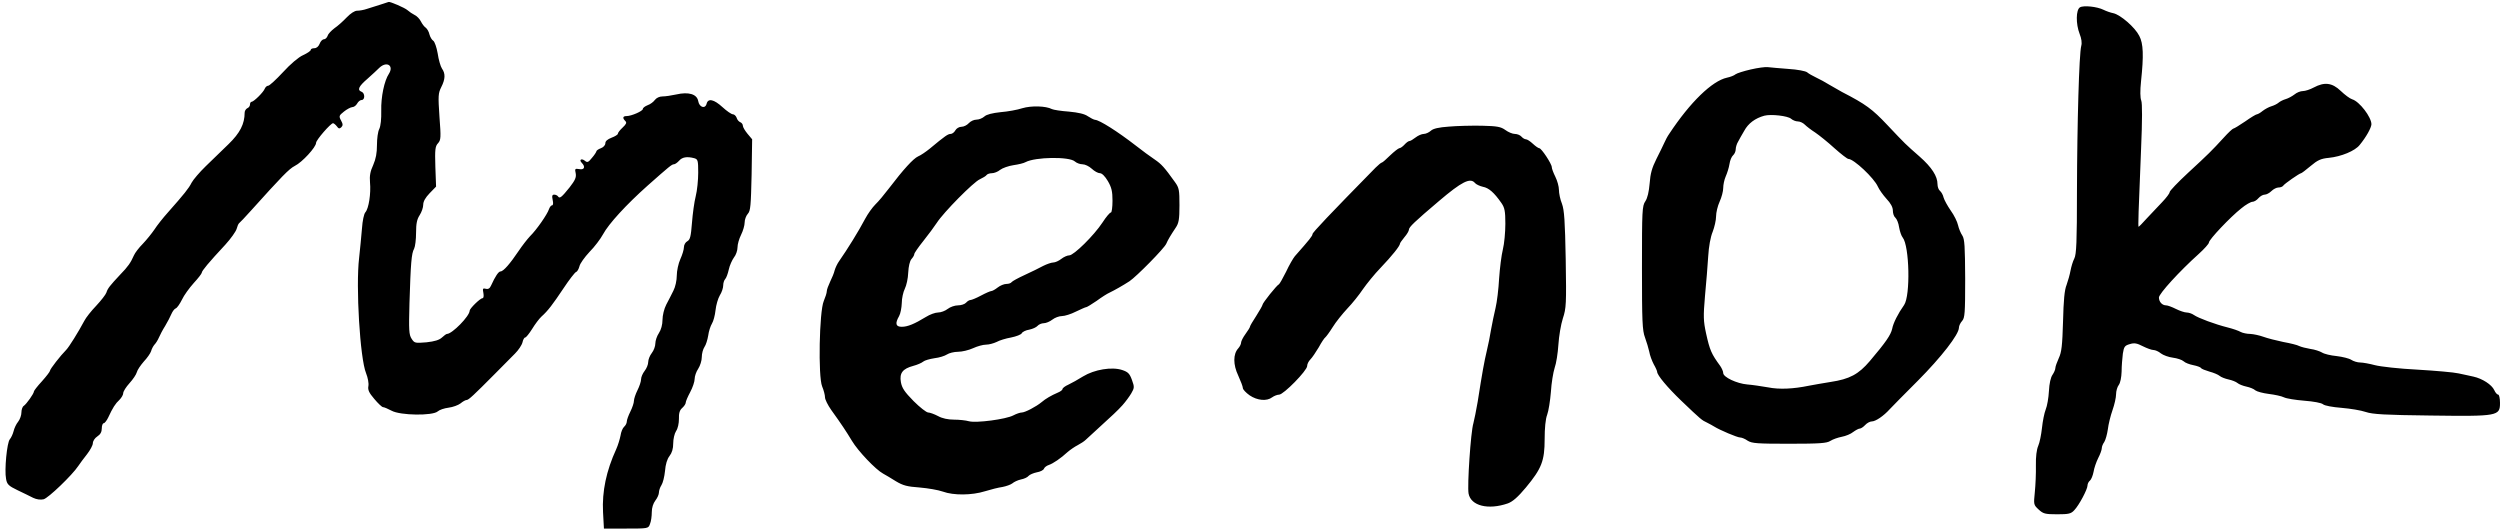
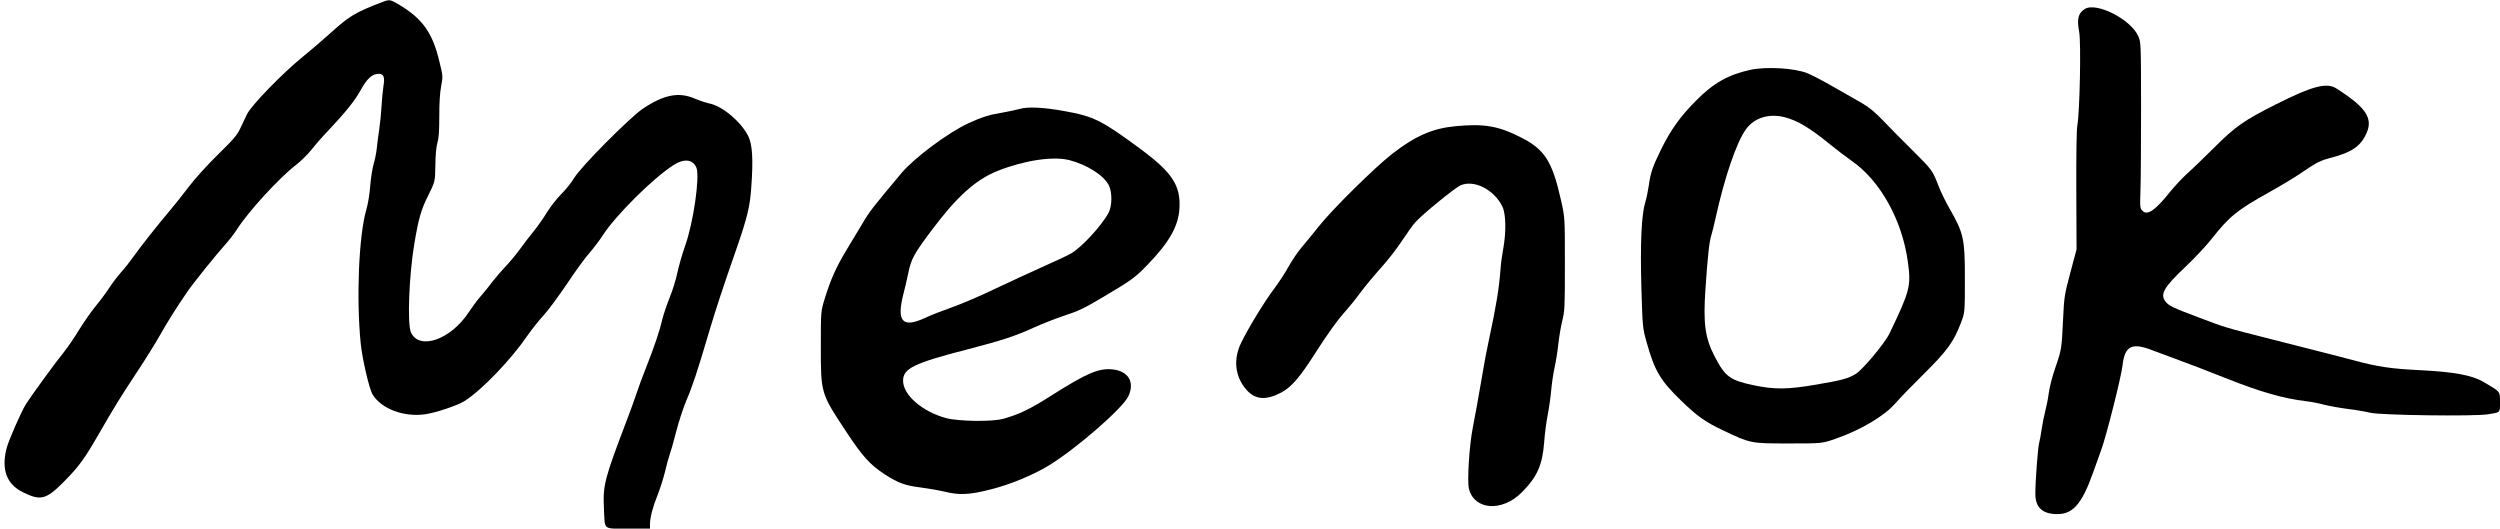
- <svg xmlns="http://www.w3.org/2000/svg" version="1.0" width="1400pt" height="296pt" viewBox="0 0 1400 296" preserveAspectRatio="xMidYMid meet">
-   <g transform="translate(0,296) scale(0.1,-0.1)" fill="#000000" stroke="none">
-     <path d="M2130 2934 c-25 -8 -59 -19 -76 -24 -17 -6 -41 -10 -54 -10 -14 0 -37 -15 -59 -38 -20 -21 -50 -48 -68 -60 -17 -13 -35 -31 -38 -42 -4 -11 -13 -20 -21 -20 -8 0 -19 -11 -24 -25 -6 -15 -17 -25 -30 -25 -11 0 -20 -4 -20 -10 0 -5 -19 -18 -43 -29 -25 -11 -71 -50 -112 -95 -39 -42 -76 -76 -83 -76 -7 0 -15 -7 -19 -16 -7 -20 -62 -74 -74 -74 -5 0 -9 -7 -9 -15 0 -9 -7 -18 -15 -21 -8 -4 -15 -15 -15 -25 0 -63 -26 -114 -90 -176 -36 -35 -93 -90 -128 -124 -34 -33 -70 -75 -79 -92 -16 -32 -41 -63 -133 -167 -27 -30 -61 -73 -75 -95 -15 -22 -44 -58 -65 -80 -22 -22 -44 -51 -50 -65 -18 -41 -33 -63 -77 -108 -58 -62 -70 -77 -77 -100 -4 -12 -30 -45 -57 -74 -28 -29 -58 -67 -67 -85 -33 -62 -86 -147 -101 -162 -32 -32 -91 -108 -91 -117 0 -5 -20 -31 -45 -59 -25 -27 -45 -53 -45 -57 0 -12 -42 -71 -57 -81 -7 -4 -13 -21 -13 -36 0 -16 -8 -39 -18 -52 -11 -13 -22 -37 -26 -54 -4 -16 -14 -37 -21 -45 -16 -18 -31 -172 -21 -222 5 -30 14 -39 64 -63 31 -15 71 -34 88 -43 19 -9 41 -12 58 -8 26 6 161 136 194 186 9 14 31 43 49 66 18 23 33 51 33 62 0 12 11 29 25 38 17 11 25 25 25 45 0 16 5 29 11 29 5 0 17 15 25 32 25 54 40 78 63 99 11 11 21 28 21 37 0 10 16 35 35 56 20 22 38 49 41 61 3 13 21 39 39 60 19 20 37 46 41 58 3 12 12 29 19 37 8 8 19 26 25 40 6 14 21 43 35 65 13 22 29 52 35 67 6 14 17 29 24 31 8 3 23 25 35 49 11 24 41 65 66 93 25 27 45 53 45 58 0 10 37 55 132 157 31 34 59 74 63 88 4 15 10 29 14 32 4 3 34 34 66 70 173 192 213 234 246 251 41 20 119 105 119 129 0 16 82 110 95 110 4 0 14 -8 21 -17 10 -14 15 -15 25 -6 10 10 10 18 -1 38 -13 24 -12 28 16 50 16 13 37 24 46 25 10 0 22 9 28 20 6 11 17 20 25 20 20 0 19 39 0 46 -26 10 -17 30 33 73 26 23 56 51 67 62 41 38 82 12 53 -34 -26 -39 -45 -130 -43 -207 1 -46 -3 -85 -11 -102 -8 -15 -13 -55 -13 -90 0 -45 -6 -77 -21 -112 -17 -36 -21 -62 -18 -97 6 -62 -7 -147 -26 -168 -8 -9 -16 -47 -19 -91 -3 -41 -11 -115 -16 -165 -19 -159 5 -563 39 -645 10 -25 16 -57 13 -72 -4 -21 3 -37 33 -72 21 -25 43 -46 49 -46 6 0 27 -9 48 -20 49 -27 230 -29 258 -4 10 9 37 18 61 21 24 3 54 14 67 24 13 11 28 19 34 19 11 0 39 26 159 147 42 43 93 94 112 113 19 19 38 47 42 63 3 15 10 27 15 27 5 0 22 21 39 48 16 26 39 57 52 69 37 33 63 68 124 159 31 47 63 88 70 91 7 2 15 17 19 32 3 15 29 51 56 80 28 28 62 73 76 99 31 58 130 166 249 272 121 107 136 120 148 120 6 0 19 9 29 20 17 20 44 25 85 14 20 -6 22 -12 22 -81 0 -41 -6 -101 -14 -132 -8 -31 -17 -98 -21 -149 -6 -76 -10 -94 -26 -103 -10 -5 -19 -20 -19 -33 0 -13 -9 -43 -20 -67 -11 -24 -20 -66 -20 -92 0 -27 -8 -64 -19 -85 -10 -20 -28 -56 -40 -78 -12 -23 -21 -61 -21 -85 0 -27 -8 -56 -20 -74 -11 -16 -20 -43 -20 -58 0 -16 -9 -40 -20 -54 -11 -14 -20 -37 -20 -50 0 -14 -9 -36 -20 -50 -11 -14 -20 -35 -20 -47 0 -12 -9 -39 -20 -61 -11 -22 -20 -49 -20 -60 0 -11 -9 -38 -20 -60 -11 -22 -20 -47 -20 -56 0 -9 -7 -22 -15 -29 -8 -7 -17 -28 -20 -49 -4 -20 -14 -54 -24 -76 -56 -122 -80 -237 -74 -353 l5 -92 124 0 c124 0 125 0 134 26 6 14 10 43 10 66 0 25 8 49 20 65 11 14 20 34 20 45 0 10 6 29 14 41 8 12 17 48 20 79 3 38 12 67 25 84 14 18 21 41 21 71 0 24 7 55 16 69 10 14 16 43 16 68 -1 31 4 49 18 61 11 10 20 23 20 30 0 7 11 33 25 59 14 26 25 59 25 74 0 15 9 41 20 57 11 17 20 46 20 65 0 20 7 45 15 57 8 11 17 40 21 64 3 24 13 54 21 67 8 13 17 46 20 75 3 29 14 66 24 83 11 17 19 42 19 56 0 13 5 29 11 35 6 6 15 30 20 53 5 24 19 54 29 68 11 13 20 39 20 56 0 18 9 49 20 71 11 22 20 53 20 69 0 16 8 38 18 49 15 16 17 46 21 218 l3 199 -26 31 c-14 17 -26 37 -26 45 0 8 -7 17 -15 20 -8 3 -17 14 -20 25 -4 10 -13 19 -21 19 -8 0 -34 18 -58 40 -48 44 -81 51 -89 19 -8 -31 -41 -20 -47 15 -7 39 -54 53 -123 37 -27 -6 -61 -11 -77 -11 -17 0 -34 -8 -43 -20 -7 -10 -25 -24 -40 -29 -15 -6 -27 -15 -27 -21 0 -12 -64 -40 -91 -40 -22 0 -24 -11 -7 -28 9 -9 5 -17 -15 -36 -15 -14 -27 -29 -27 -35 0 -5 -16 -15 -35 -22 -23 -9 -35 -19 -35 -31 0 -11 -11 -23 -25 -28 -14 -5 -25 -13 -25 -17 -1 -5 -11 -21 -25 -37 -20 -25 -26 -28 -40 -16 -19 15 -34 5 -17 -12 22 -22 14 -41 -14 -35 -24 4 -26 2 -20 -24 4 -22 -3 -38 -34 -78 -45 -56 -56 -65 -65 -51 -3 5 -13 10 -21 10 -12 0 -14 -7 -9 -30 4 -18 3 -30 -4 -30 -5 0 -13 -10 -17 -22 -9 -28 -69 -115 -106 -151 -15 -16 -44 -53 -64 -83 -47 -70 -85 -114 -101 -114 -11 0 -29 -26 -53 -79 -7 -16 -16 -22 -30 -18 -16 4 -18 1 -13 -24 3 -17 1 -29 -5 -29 -13 0 -72 -58 -72 -70 0 -30 -98 -130 -127 -130 -4 0 -16 -9 -28 -20 -15 -14 -41 -22 -87 -27 -63 -5 -67 -5 -83 20 -15 23 -16 48 -12 199 7 223 11 279 26 305 6 12 11 52 11 90 0 51 5 75 20 98 11 17 20 43 20 58 0 19 12 40 36 65 l36 37 -4 111 c-3 97 -1 115 15 132 16 18 17 31 8 148 -8 118 -7 132 10 166 23 45 24 76 4 104 -8 12 -19 50 -24 85 -6 34 -17 66 -25 71 -7 4 -17 20 -21 35 -3 15 -13 32 -21 38 -8 5 -20 21 -27 35 -7 14 -22 30 -35 36 -12 6 -30 18 -40 27 -14 13 -100 50 -106 46 0 0 -21 -7 -46 -15z M11648 2919 c-23 -13 -24 -93 -2 -149 10 -25 14 -50 9 -67 -12 -45 -23 -432 -24 -811 0 -286 -3 -357 -15 -380 -8 -15 -17 -46 -21 -67 -4 -22 -14 -58 -22 -80 -12 -29 -17 -86 -20 -205 -4 -136 -8 -172 -24 -206 -10 -22 -19 -47 -19 -55 0 -8 -7 -25 -16 -38 -10 -14 -18 -49 -20 -91 -2 -38 -10 -84 -18 -103 -8 -20 -17 -66 -21 -104 -4 -37 -13 -82 -21 -100 -9 -21 -14 -60 -13 -110 1 -43 -2 -110 -6 -149 -7 -69 -7 -71 21 -97 26 -24 36 -27 104 -27 65 0 78 3 96 23 27 28 74 117 74 138 0 9 6 22 14 28 7 6 16 28 20 49 3 20 15 55 26 77 11 21 20 46 20 55 0 9 6 24 14 35 7 11 16 43 20 71 3 27 15 76 26 107 11 31 20 71 20 89 0 18 7 42 15 52 9 12 15 43 16 75 0 31 4 76 7 101 6 39 11 45 39 53 25 8 40 5 73 -12 22 -11 49 -21 59 -21 10 0 29 -8 42 -19 13 -10 43 -21 67 -24 24 -3 51 -12 60 -20 9 -9 34 -18 55 -22 20 -4 40 -11 43 -16 2 -5 24 -13 47 -20 23 -6 49 -17 57 -24 8 -7 31 -16 50 -20 19 -4 42 -13 50 -20 8 -7 31 -16 50 -20 19 -4 42 -13 50 -21 9 -7 43 -16 75 -20 33 -4 71 -12 85 -19 14 -7 65 -15 114 -19 52 -4 96 -12 105 -20 9 -8 54 -16 104 -20 48 -4 109 -14 135 -23 38 -13 106 -17 363 -20 378 -5 389 -3 389 71 0 26 -5 46 -10 46 -6 0 -16 11 -22 25 -14 31 -67 65 -117 76 -20 4 -57 13 -83 18 -26 6 -129 15 -230 21 -101 5 -208 17 -238 25 -30 8 -68 15 -83 15 -15 0 -38 7 -50 15 -12 8 -49 17 -82 21 -33 3 -70 12 -82 20 -12 7 -41 17 -65 20 -24 4 -51 11 -62 16 -10 6 -51 16 -90 23 -39 8 -89 21 -111 29 -22 8 -55 15 -73 16 -18 0 -43 5 -54 11 -12 7 -44 18 -72 25 -72 18 -166 53 -190 70 -11 8 -30 14 -41 14 -11 0 -38 9 -60 20 -22 11 -46 20 -55 20 -22 0 -40 20 -40 44 0 21 115 147 223 244 31 28 57 57 57 64 0 16 120 143 181 191 25 21 54 37 63 37 9 0 24 9 33 20 10 11 25 20 35 20 10 0 27 9 38 20 11 11 29 20 39 20 11 0 22 4 26 9 6 11 93 71 101 71 3 0 27 18 53 40 39 33 58 42 102 46 70 7 147 39 173 72 37 45 65 96 66 116 0 40 -67 128 -108 140 -13 4 -41 25 -64 47 -48 46 -91 51 -151 19 -20 -11 -48 -20 -61 -20 -13 0 -34 -8 -47 -19 -13 -10 -35 -22 -49 -26 -14 -4 -32 -13 -40 -20 -8 -7 -26 -16 -40 -20 -14 -4 -36 -16 -49 -26 -13 -11 -28 -19 -32 -19 -5 0 -35 -18 -66 -40 -32 -22 -62 -40 -66 -40 -4 0 -29 -23 -55 -52 -66 -72 -85 -91 -200 -197 -56 -52 -102 -100 -102 -107 0 -7 -19 -32 -42 -56 -24 -25 -62 -66 -86 -91 -23 -26 -44 -47 -46 -47 -3 0 -1 81 14 435 7 162 7 258 1 272 -6 14 -7 54 -1 110 15 141 13 209 -10 252 -24 48 -105 118 -145 127 -16 3 -41 12 -55 19 -36 18 -112 26 -132 14z M9804 2571 c-39 -9 -77 -21 -85 -27 -8 -7 -29 -15 -48 -19 -83 -18 -206 -137 -323 -314 -10 -14 -22 -37 -28 -51 -6 -14 -26 -54 -44 -90 -25 -50 -34 -82 -38 -137 -4 -47 -12 -82 -24 -100 -18 -26 -19 -51 -19 -373 0 -298 2 -351 17 -390 9 -25 20 -61 24 -80 3 -19 15 -51 25 -70 11 -19 19 -38 19 -42 0 -19 58 -88 135 -162 112 -107 115 -109 145 -123 14 -7 32 -17 40 -22 30 -19 129 -61 145 -61 9 0 28 -8 42 -18 24 -15 54 -17 233 -17 172 0 210 3 230 16 14 9 43 19 64 23 22 4 51 16 64 27 14 10 30 19 37 19 6 0 20 9 30 20 10 11 27 20 37 20 21 0 66 30 101 69 12 13 83 85 158 160 130 131 229 258 229 296 0 10 8 27 18 38 15 17 17 43 17 236 -1 182 -3 222 -16 242 -9 13 -20 40 -24 58 -4 19 -22 56 -41 82 -18 26 -36 59 -40 73 -3 14 -12 30 -20 37 -8 6 -14 23 -14 38 0 44 -32 94 -100 154 -83 73 -75 65 -181 177 -84 89 -120 116 -254 185 -16 9 -48 27 -70 40 -22 14 -56 32 -75 41 -19 9 -42 22 -50 29 -8 7 -55 16 -105 19 -49 4 -101 8 -115 10 -14 2 -57 -4 -96 -13z m226 -276 c9 -8 26 -15 38 -15 12 0 29 -8 39 -18 10 -10 36 -30 58 -44 22 -15 71 -54 108 -88 37 -33 72 -60 78 -60 30 0 144 -107 165 -155 7 -16 29 -47 48 -68 24 -25 36 -48 36 -66 0 -16 6 -34 14 -40 8 -7 18 -31 21 -54 4 -23 13 -49 20 -57 38 -47 44 -326 8 -378 -34 -48 -61 -101 -67 -134 -8 -34 -35 -74 -125 -180 -63 -74 -113 -101 -220 -117 -42 -7 -96 -16 -121 -21 -87 -18 -166 -22 -230 -9 -36 6 -87 14 -115 16 -59 5 -135 41 -135 64 0 9 -8 27 -17 40 -49 67 -58 87 -79 182 -15 70 -16 94 -6 210 7 73 15 173 18 222 3 53 13 109 25 137 10 26 19 65 19 86 0 22 9 59 20 83 11 24 20 58 20 76 0 18 6 47 14 65 8 18 18 49 21 69 3 21 12 42 20 49 8 7 15 22 15 34 0 11 6 31 13 42 6 12 22 40 35 62 22 41 61 70 112 84 38 10 132 -1 150 -17z M5725 2354 c-27 -9 -82 -19 -121 -22 -47 -5 -79 -13 -91 -24 -11 -10 -31 -18 -45 -18 -14 0 -33 -9 -43 -20 -10 -11 -28 -20 -41 -20 -13 0 -28 -9 -34 -20 -6 -11 -18 -20 -26 -20 -15 0 -29 -9 -118 -83 -21 -17 -50 -37 -65 -43 -26 -12 -80 -70 -163 -179 -25 -33 -59 -74 -76 -90 -17 -17 -42 -52 -57 -80 -38 -72 -99 -170 -145 -236 -11 -15 -22 -39 -26 -53 -3 -14 -15 -43 -25 -63 -10 -21 -19 -45 -19 -54 0 -9 -8 -34 -17 -55 -25 -58 -32 -423 -9 -478 9 -21 16 -49 16 -61 0 -12 16 -44 35 -71 59 -82 82 -117 116 -173 34 -57 133 -161 174 -183 13 -7 45 -26 72 -43 40 -24 63 -30 133 -35 47 -4 105 -14 130 -23 60 -22 163 -21 236 2 32 10 76 21 98 24 21 4 46 13 55 20 9 8 30 18 48 22 17 3 37 12 43 20 6 7 27 16 46 20 19 3 37 12 40 20 3 8 15 17 27 21 24 8 67 37 106 73 14 12 40 30 56 38 17 9 37 22 45 30 8 7 36 33 61 56 93 85 115 105 145 138 17 19 39 49 49 66 18 31 18 36 4 75 -13 36 -22 45 -55 56 -57 19 -155 3 -219 -36 -27 -17 -65 -38 -82 -46 -18 -8 -33 -19 -33 -25 0 -5 -12 -14 -27 -20 -35 -15 -68 -34 -90 -53 -30 -25 -93 -58 -111 -58 -9 0 -30 -7 -47 -16 -41 -22 -209 -44 -249 -33 -17 5 -55 9 -83 9 -34 0 -67 7 -90 20 -21 11 -46 20 -55 20 -10 0 -47 29 -82 64 -51 52 -65 73 -71 106 -9 51 10 75 69 91 23 6 48 17 56 24 8 7 37 15 63 19 27 3 58 13 70 21 12 8 40 15 62 15 22 0 60 9 84 20 24 11 56 20 73 20 16 0 42 7 59 15 16 9 52 20 81 25 29 6 56 16 60 24 4 8 23 17 42 20 19 4 39 13 46 21 7 8 23 15 35 15 12 0 34 9 48 20 14 11 38 20 54 20 15 0 51 11 78 25 28 13 53 25 58 25 4 0 30 16 58 35 27 20 60 41 72 46 29 14 75 40 112 64 39 26 195 184 206 210 10 23 25 48 53 90 17 25 21 46 21 125 0 86 -2 98 -25 130 -60 84 -76 101 -114 127 -23 15 -70 50 -106 78 -102 79 -203 143 -228 144 -7 1 -25 10 -40 20 -18 13 -53 21 -106 26 -44 3 -87 10 -95 14 -34 18 -116 20 -166 5z m294 -298 c10 -9 29 -16 43 -16 14 0 37 -11 52 -25 15 -14 35 -25 46 -25 11 0 28 -17 44 -44 21 -36 26 -58 26 -110 0 -36 -4 -66 -9 -66 -6 0 -27 -25 -47 -56 -48 -73 -161 -184 -186 -184 -11 0 -31 -9 -45 -20 -14 -11 -34 -20 -45 -20 -10 0 -36 -9 -56 -19 -20 -11 -67 -34 -104 -51 -37 -17 -70 -35 -73 -40 -4 -6 -17 -10 -29 -10 -13 0 -35 -9 -49 -20 -14 -11 -30 -20 -36 -20 -5 0 -31 -11 -57 -25 -26 -14 -53 -25 -59 -25 -7 0 -18 -7 -25 -15 -7 -8 -27 -15 -45 -15 -18 0 -44 -9 -58 -20 -14 -11 -38 -20 -54 -20 -15 0 -46 -11 -68 -25 -64 -39 -102 -55 -135 -55 -34 0 -39 18 -15 60 8 14 14 47 15 73 0 26 8 62 17 80 9 18 18 58 19 90 2 37 9 65 18 76 9 10 16 22 16 28 0 6 23 39 51 74 28 35 62 81 75 101 38 59 206 229 241 244 17 8 34 18 38 24 3 5 17 10 29 10 13 0 34 8 47 19 13 10 47 22 74 26 28 4 58 11 68 17 54 29 245 32 276 4z M8114 2251 c-57 -4 -88 -11 -101 -23 -11 -10 -29 -18 -40 -18 -11 0 -32 -9 -46 -20 -14 -11 -29 -20 -35 -20 -5 0 -17 -9 -27 -20 -10 -11 -23 -20 -29 -20 -6 -1 -29 -19 -51 -40 -22 -22 -43 -40 -46 -40 -4 0 -20 -13 -36 -29 -259 -264 -353 -363 -353 -372 0 -10 -15 -29 -99 -124 -9 -11 -32 -50 -49 -87 -18 -36 -36 -68 -40 -70 -12 -5 -92 -105 -92 -115 0 -4 -16 -32 -35 -62 -19 -29 -35 -56 -35 -60 0 -4 -11 -22 -25 -41 -14 -19 -25 -41 -25 -49 0 -8 -7 -22 -16 -32 -29 -32 -29 -91 0 -152 14 -31 26 -62 26 -70 0 -8 17 -26 38 -41 43 -29 96 -34 126 -11 11 8 29 15 39 15 25 0 157 135 157 160 0 11 8 27 18 37 10 10 31 41 47 68 15 28 32 53 37 56 4 3 23 28 41 57 17 28 55 75 82 104 28 29 67 78 87 108 21 30 65 85 100 121 63 66 108 122 108 135 0 3 11 19 25 36 14 16 25 35 25 42 0 14 31 44 168 160 128 109 176 133 202 101 7 -8 27 -17 44 -21 33 -6 63 -32 104 -91 18 -26 22 -45 22 -116 0 -47 -6 -112 -14 -144 -8 -32 -17 -105 -21 -163 -3 -58 -12 -132 -20 -165 -8 -33 -19 -87 -25 -120 -5 -33 -16 -87 -24 -120 -14 -59 -25 -118 -51 -285 -8 -47 -19 -101 -24 -120 -15 -48 -35 -350 -27 -394 13 -69 110 -93 220 -55 27 10 56 35 101 89 88 106 105 149 105 271 0 61 5 113 14 136 8 21 17 79 21 128 3 50 13 110 21 135 9 24 18 83 21 130 3 47 14 113 25 147 19 57 20 81 16 330 -4 217 -8 276 -21 312 -10 24 -17 59 -17 78 0 18 -9 51 -20 73 -11 22 -20 46 -20 54 0 18 -58 106 -70 106 -5 0 -21 11 -36 25 -15 14 -32 25 -39 25 -7 0 -18 7 -25 15 -7 8 -23 15 -37 15 -13 0 -37 10 -53 22 -25 18 -45 22 -132 24 -57 1 -140 -1 -184 -5z" />
+ <svg xmlns="http://www.w3.org/2000/svg" version="1.0" width="2100pt" height="444pt" viewBox="0 0 2100 444" preserveAspectRatio="xMidYMid meet">
+   <g transform="translate(0,444) scale(0.1,-0.1)" fill="#000000" stroke="none">
+     <path d="M3220 4426 c-242 -93 -279 -115 -457 -275 -67 -60 -164 -143 -215 -184 -172 -139 -437 -411 -474 -488 -12 -24 -36 -75 -54 -114 -29 -61 -54 -91 -191 -225 -91 -90 -192 -201 -240 -265 -45 -60 -121 -155 -168 -211 -101 -119 -238 -293 -303 -384 -25 -36 -70 -93 -101 -127 -30 -34 -76 -95 -102 -135 -26 -40 -76 -107 -111 -149 -35 -42 -98 -132 -140 -200 -41 -68 -101 -155 -133 -194 -64 -78 -274 -367 -314 -431 -40 -64 -148 -312 -163 -374 -43 -176 2 -296 135 -363 152 -76 197 -65 347 86 130 132 171 188 297 407 137 237 177 301 321 520 71 107 158 247 193 310 58 103 140 234 227 360 46 68 246 316 313 390 33 36 82 99 108 140 92 144 352 427 487 531 43 33 103 92 135 132 31 40 95 113 142 162 139 146 223 252 266 330 59 107 100 145 159 145 39 0 50 -30 37 -103 -5 -34 -13 -109 -16 -167 -3 -58 -12 -148 -20 -200 -8 -52 -17 -123 -20 -156 -3 -34 -15 -92 -26 -130 -11 -38 -24 -121 -29 -184 -5 -70 -18 -150 -34 -205 -62 -218 -84 -742 -46 -1120 13 -129 72 -385 100 -429 74 -121 263 -191 441 -166 90 13 275 75 331 111 148 95 388 345 531 553 34 49 93 124 133 167 40 43 129 165 200 270 70 105 154 220 186 255 32 36 82 102 111 147 108 167 417 475 591 588 91 60 166 52 196 -20 30 -74 -25 -459 -94 -653 -25 -70 -54 -173 -66 -228 -11 -55 -40 -150 -65 -210 -24 -60 -51 -140 -60 -177 -22 -96 -68 -234 -135 -403 -32 -80 -70 -183 -85 -230 -16 -47 -49 -141 -76 -210 -192 -504 -205 -552 -196 -750 9 -189 -13 -170 203 -170 l184 0 0 38 c0 55 24 147 65 247 20 50 47 136 61 192 13 56 30 119 38 140 8 21 34 110 56 198 23 88 62 207 87 265 48 110 93 246 187 565 51 174 128 407 227 690 97 279 119 370 130 535 17 234 9 354 -25 425 -59 120 -216 253 -324 275 -31 7 -87 25 -124 41 -135 59 -260 35 -438 -84 -111 -75 -523 -490 -577 -582 -23 -38 -71 -99 -108 -135 -36 -36 -89 -103 -118 -150 -28 -46 -78 -118 -112 -160 -34 -41 -87 -111 -119 -155 -32 -44 -86 -109 -121 -145 -34 -36 -83 -93 -110 -128 -26 -35 -69 -89 -97 -120 -27 -31 -73 -93 -102 -137 -151 -229 -415 -320 -484 -167 -32 69 -16 481 28 742 36 216 57 288 118 410 57 115 57 115 59 250 1 88 7 154 17 190 12 40 16 101 16 224 0 111 5 198 16 253 15 83 15 83 -16 210 -58 241 -142 357 -343 477 -68 40 -76 41 -127 22z" />
+     <path d="M17510 4363 c-54 -36 -65 -85 -45 -190 17 -88 5 -673 -15 -783 -7 -34 -10 -246 -9 -550 l2 -495 -52 -195 c-50 -188 -52 -202 -61 -390 -12 -252 -13 -257 -65 -408 -25 -71 -49 -164 -55 -212 -6 -47 -20 -116 -30 -155 -10 -38 -24 -106 -30 -150 -6 -44 -16 -96 -21 -115 -11 -36 -33 -333 -32 -431 1 -107 54 -161 165 -167 146 -9 224 77 322 354 19 54 49 137 66 184 42 113 168 612 179 709 19 168 79 197 258 126 49 -19 146 -55 218 -81 71 -25 251 -95 400 -154 282 -112 474 -167 664 -190 46 -5 116 -19 155 -30 39 -10 127 -26 196 -35 69 -8 154 -23 190 -32 86 -21 872 -32 989 -13 107 17 101 11 101 104 0 90 6 83 -139 168 -95 56 -246 84 -524 98 -262 13 -364 29 -572 85 -100 27 -174 45 -680 174 -409 104 -388 98 -620 186 -213 80 -246 96 -274 131 -49 62 -15 121 168 294 73 69 170 172 216 230 150 191 215 244 484 394 95 53 211 123 257 154 152 103 168 111 269 138 167 44 243 95 291 199 53 113 13 196 -151 315 -44 31 -94 65 -112 74 -81 41 -203 7 -494 -140 -269 -135 -342 -186 -523 -367 -84 -84 -186 -182 -226 -217 -39 -36 -103 -104 -142 -152 -123 -155 -190 -201 -231 -159 -21 21 -22 28 -17 174 3 84 5 397 5 697 -1 545 -1 545 -24 597 -64 143 -357 290 -451 226z" />
+     <path d="M14706 3854 c-189 -41 -314 -112 -460 -260 -134 -135 -212 -246 -293 -409 -72 -148 -88 -194 -103 -303 -6 -42 -19 -106 -30 -142 -32 -104 -43 -350 -32 -730 10 -325 10 -325 46 -453 65 -232 115 -316 288 -483 136 -131 201 -178 352 -249 230 -110 231 -110 551 -110 280 0 280 0 390 38 214 74 412 191 507 300 34 40 142 151 239 247 195 193 250 268 311 429 33 86 33 86 33 376 0 330 -10 376 -130 585 -31 54 -72 138 -91 187 -51 132 -54 136 -217 298 -84 83 -195 195 -247 250 -73 76 -116 111 -180 149 -47 26 -155 88 -240 137 -85 49 -183 100 -218 114 -108 43 -342 57 -476 29z m287 -399 c107 -28 211 -90 382 -230 55 -44 134 -105 176 -134 241 -165 427 -498 475 -850 28 -206 19 -241 -156 -606 -38 -78 -225 -302 -282 -336 -63 -39 -121 -54 -333 -90 -240 -41 -349 -42 -525 -5 -198 42 -239 72 -327 242 -81 155 -97 279 -77 569 19 280 32 396 50 452 8 26 23 86 33 133 77 351 178 647 259 757 71 95 193 132 325 98z" />
+     <path d="M8565 3525 c-27 -8 -93 -22 -145 -31 -107 -17 -174 -38 -285 -89 -166 -76 -454 -290 -561 -417 -247 -295 -269 -322 -331 -428 -28 -47 -86 -144 -130 -216 -88 -145 -136 -252 -185 -412 -33 -107 -33 -107 -33 -402 0 -396 -1 -393 215 -719 136 -206 198 -274 321 -355 113 -73 172 -95 304 -111 60 -8 148 -23 195 -34 129 -32 212 -28 392 18 158 39 355 120 483 198 230 139 625 482 673 584 56 118 1 212 -132 226 -117 12 -215 -30 -515 -220 -179 -114 -271 -158 -404 -195 -94 -26 -374 -22 -480 6 -199 54 -360 193 -361 312 -2 105 90 149 543 266 279 72 400 111 557 183 71 32 181 75 244 96 136 45 172 62 350 168 231 137 256 156 363 267 177 183 255 320 264 464 13 195 -58 305 -322 501 -330 244 -397 278 -645 322 -177 32 -306 38 -375 18z m417 -430 c148 -38 287 -126 331 -209 30 -57 30 -174 0 -231 -57 -109 -227 -293 -316 -344 -29 -17 -138 -68 -242 -114 -105 -47 -287 -131 -405 -187 -118 -57 -278 -125 -355 -152 -77 -27 -180 -67 -228 -90 -188 -86 -238 -28 -177 208 12 43 29 121 40 172 24 117 48 161 196 358 213 284 369 424 553 498 223 89 469 126 603 91z" />
+     <path d="M12227 3380 c-193 -18 -339 -82 -532 -232 -146 -113 -501 -464 -616 -608 -46 -58 -110 -137 -144 -176 -33 -39 -83 -113 -112 -165 -28 -52 -84 -136 -122 -187 -79 -104 -220 -335 -278 -457 -65 -138 -48 -280 47 -389 74 -84 164 -91 293 -23 82 43 156 128 275 315 116 182 197 294 271 376 28 31 82 98 119 149 38 51 115 144 172 207 57 63 137 166 178 229 41 62 90 132 111 154 59 67 331 288 379 310 114 50 282 -35 352 -178 30 -61 33 -216 7 -355 -9 -47 -19 -121 -22 -165 -14 -176 -34 -300 -101 -615 -14 -63 -34 -167 -44 -230 -46 -265 -70 -401 -89 -495 -29 -147 -48 -448 -32 -511 46 -181 281 -196 447 -27 127 129 171 229 185 418 5 72 19 176 30 231 11 56 24 148 29 205 5 57 18 145 29 194 11 50 25 137 31 195 6 58 21 146 33 195 21 85 22 112 22 480 0 390 0 390 -33 535 -72 322 -136 424 -331 523 -192 99 -313 120 -554 97z" />
  </g>
</svg>
